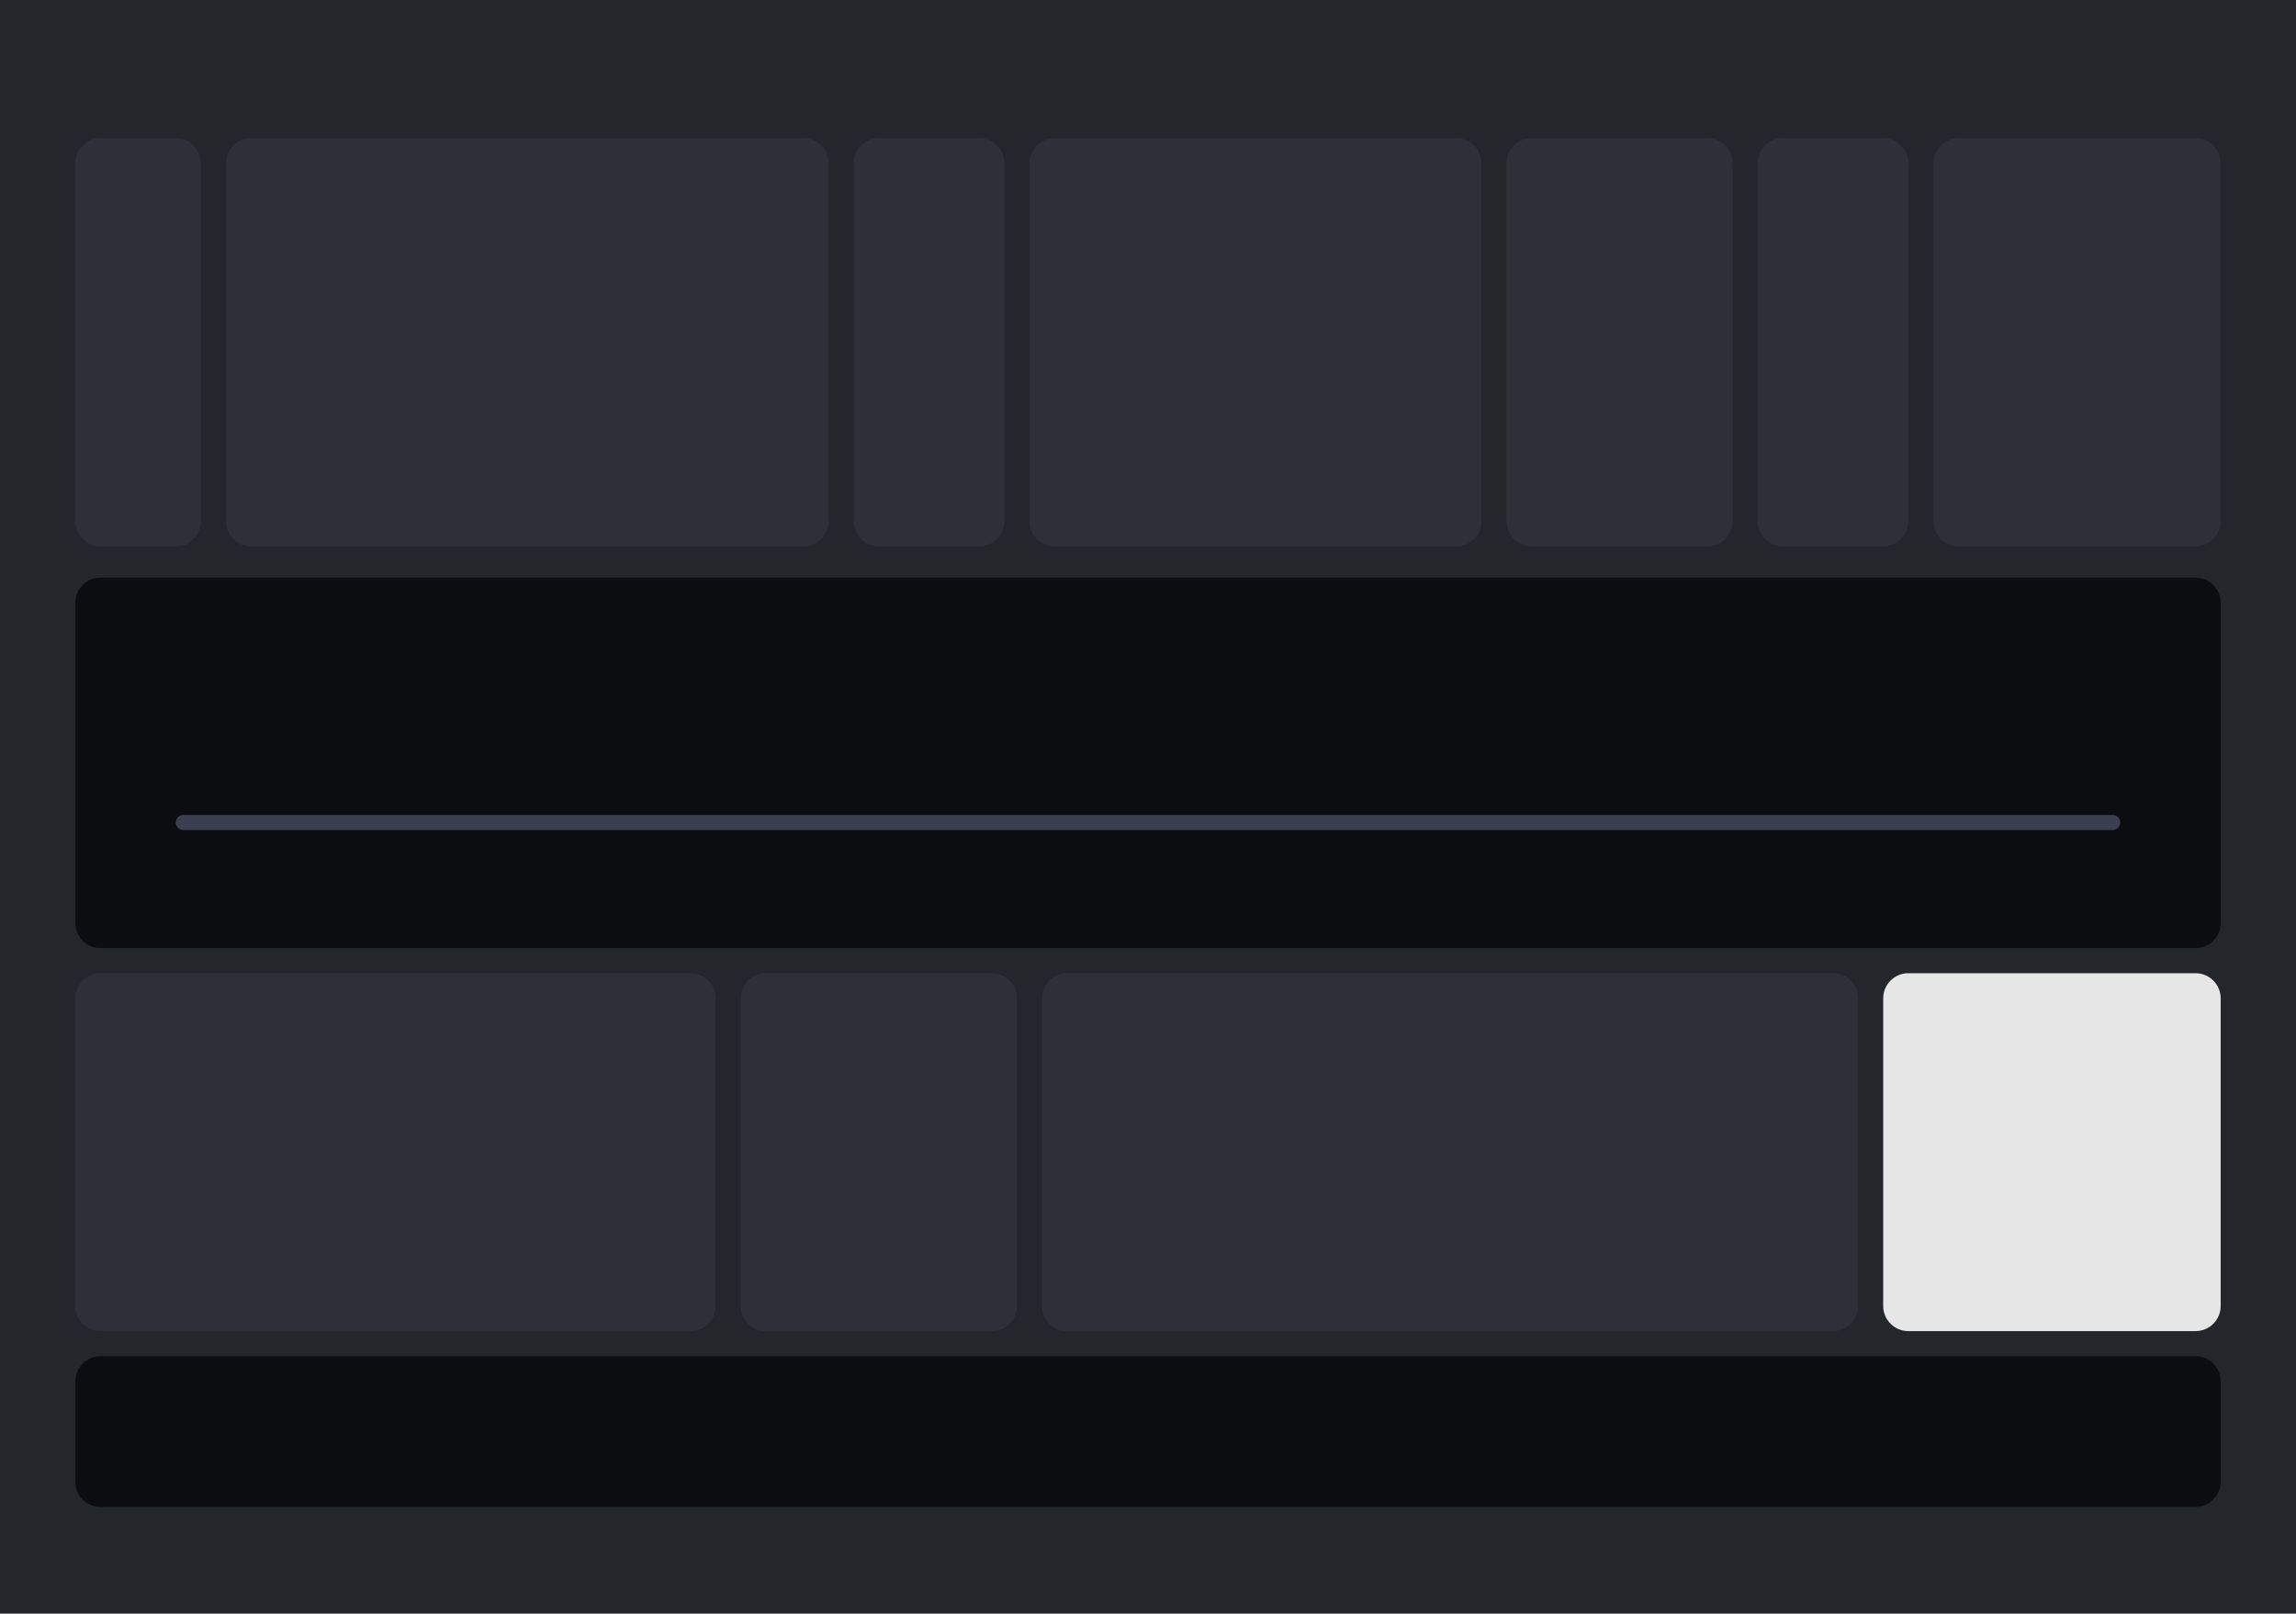
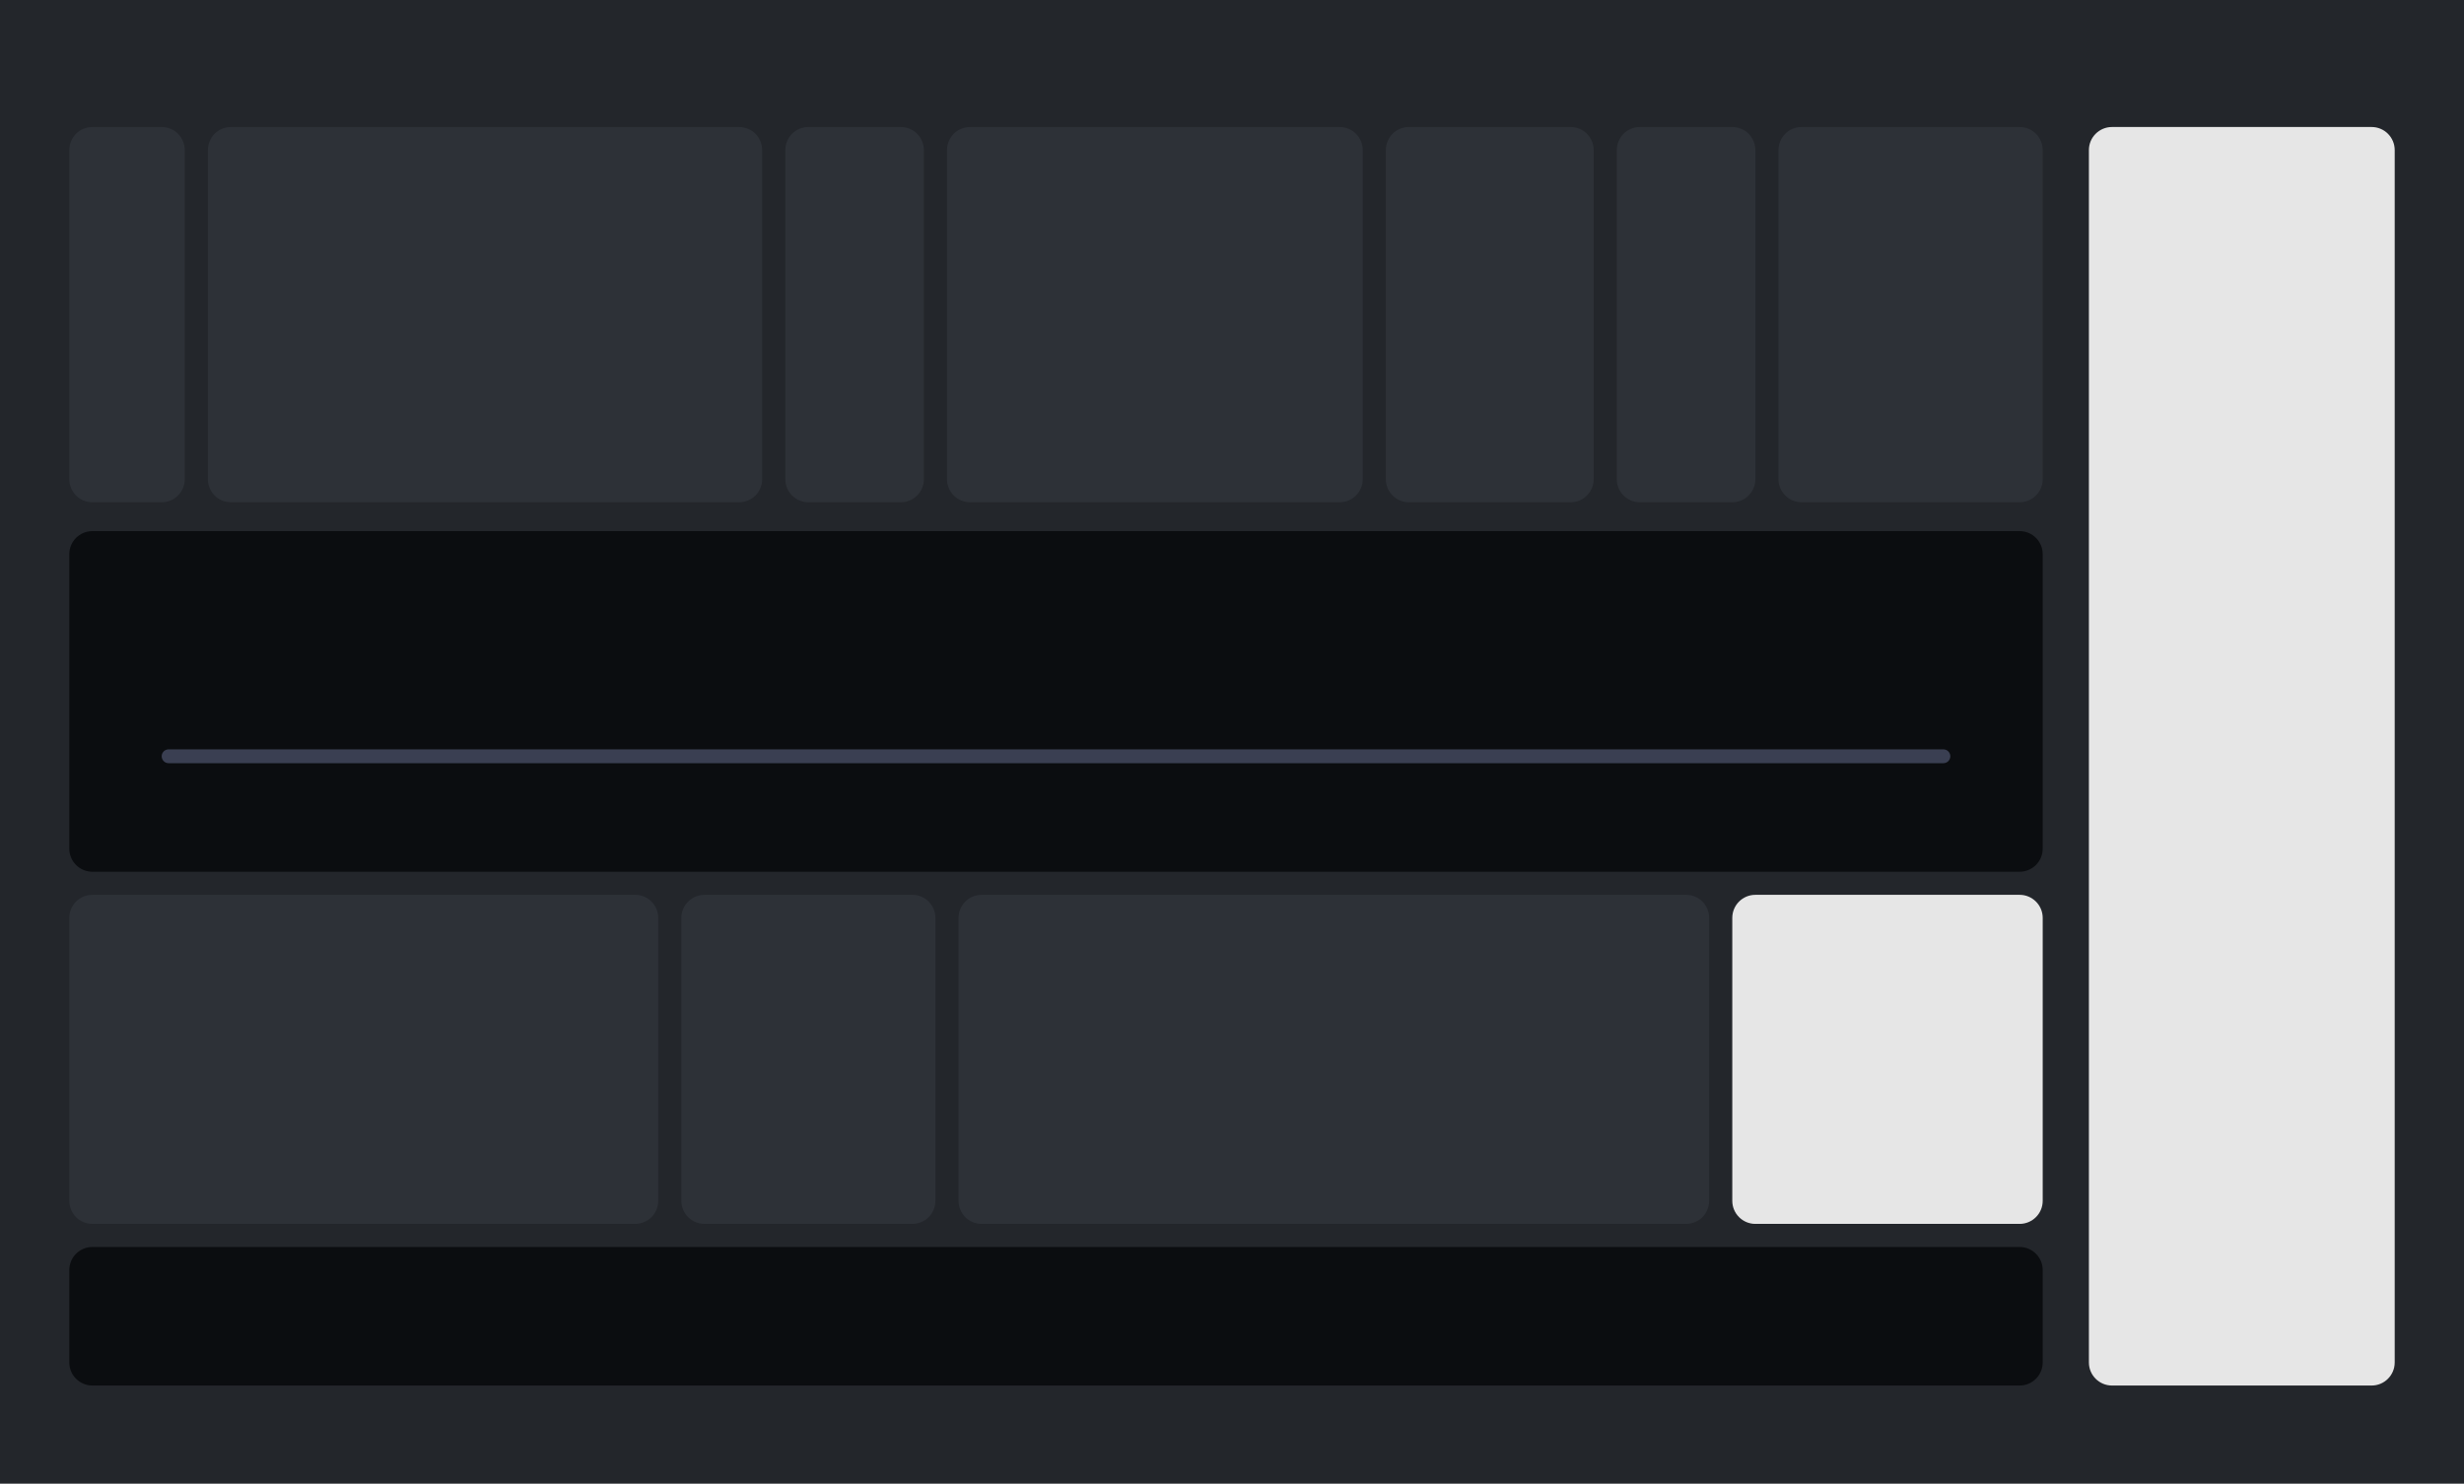
- <svg xmlns="http://www.w3.org/2000/svg" width="182.88mm" height="128.5mm" viewBox="0 0 182.88 128.5" version="1.1">
+ <svg xmlns="http://www.w3.org/2000/svg" width="213.36mm" height="128.5mm" viewBox="0 0 213.36 128.5" version="1.1">
  <g id="panel">
-     <rect id="background" x="0" y="0" width="182.88" height="128.5" fill="#23262b" />
+     <rect id="background" x="0" y="0" width="213.36" height="128.5" fill="#23262b" />
    <g id="marker-sections" fill="#2d3137">
      <rect x="6" y="11" width="10" height="32.5" rx="2" ry="2" />
      <rect x="18" y="11" width="48" height="32.5" rx="2" ry="2" />
      <rect x="68" y="11" width="12" height="32.5" rx="2" ry="2" />
      <rect x="82" y="11" width="36" height="32.5" rx="2" ry="2" />
      <rect x="120" y="11" width="18" height="32.5" rx="2" ry="2" />
      <rect x="140" y="11" width="12" height="32.5" rx="2" ry="2" />
      <rect x="154" y="11" width="22.88" height="32.5" rx="2" ry="2" />
    </g>
    <rect id="screen" x="6" y="46" width="170.88" height="29.5" rx="2" ry="2" fill="#0b0d10" />
    <rect id="bar-track" x="14" y="64.9" width="154.88" height="1.2" rx="0.6" ry="0.6" fill="#3a3f52" />
    <g id="control-sections" fill="#2d3137">
      <rect x="6" y="77.5" width="51" height="28.5" rx="2" ry="2" />
      <rect x="59" y="77.5" width="22" height="28.5" rx="2" ry="2" />
      <rect x="83" y="77.5" width="65" height="28.5" rx="2" ry="2" />
    </g>
    <rect id="output-box" x="150" y="77.5" width="26.88" height="28.5" rx="2" ry="2" fill="#e6e6e6" />
    <rect id="dots-strip" x="6" y="108" width="170.88" height="12" rx="2" ry="2" fill="#0b0d10" />
+     <rect id="artifact-out-box" x="180.88" y="11" width="26.48" height="109" rx="2" ry="2" fill="#e6e6e6" />
  </g>
</svg>
